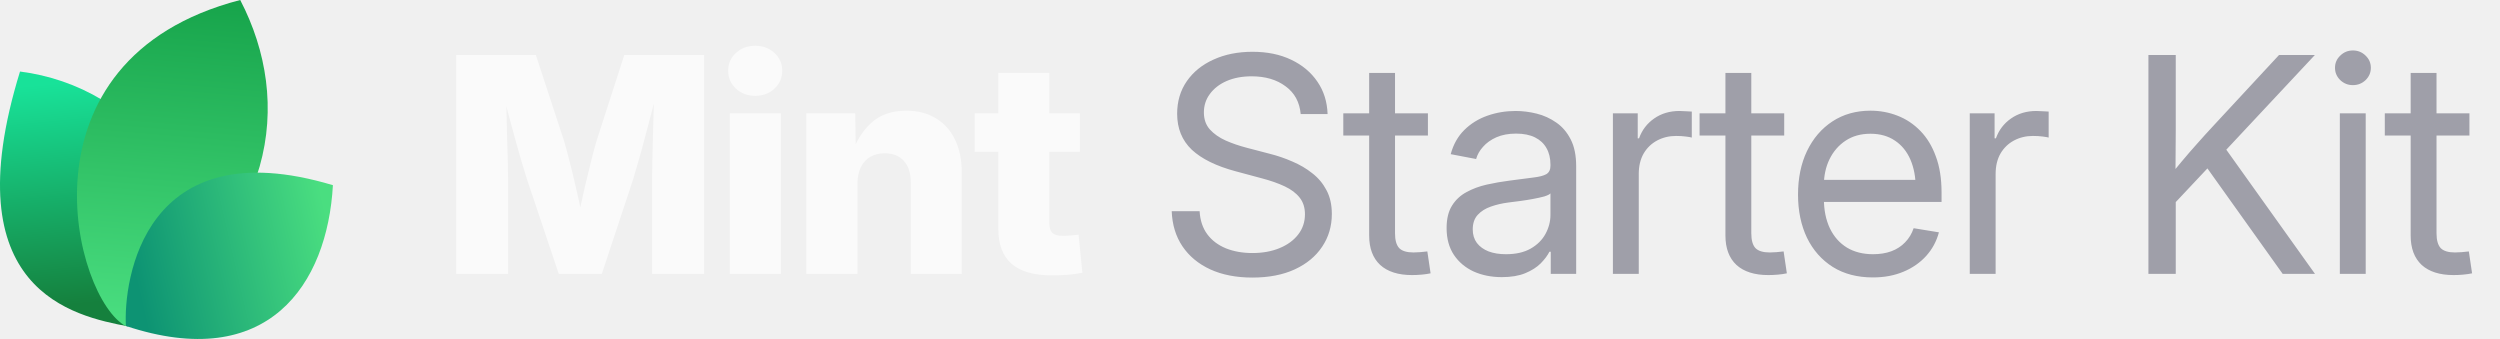
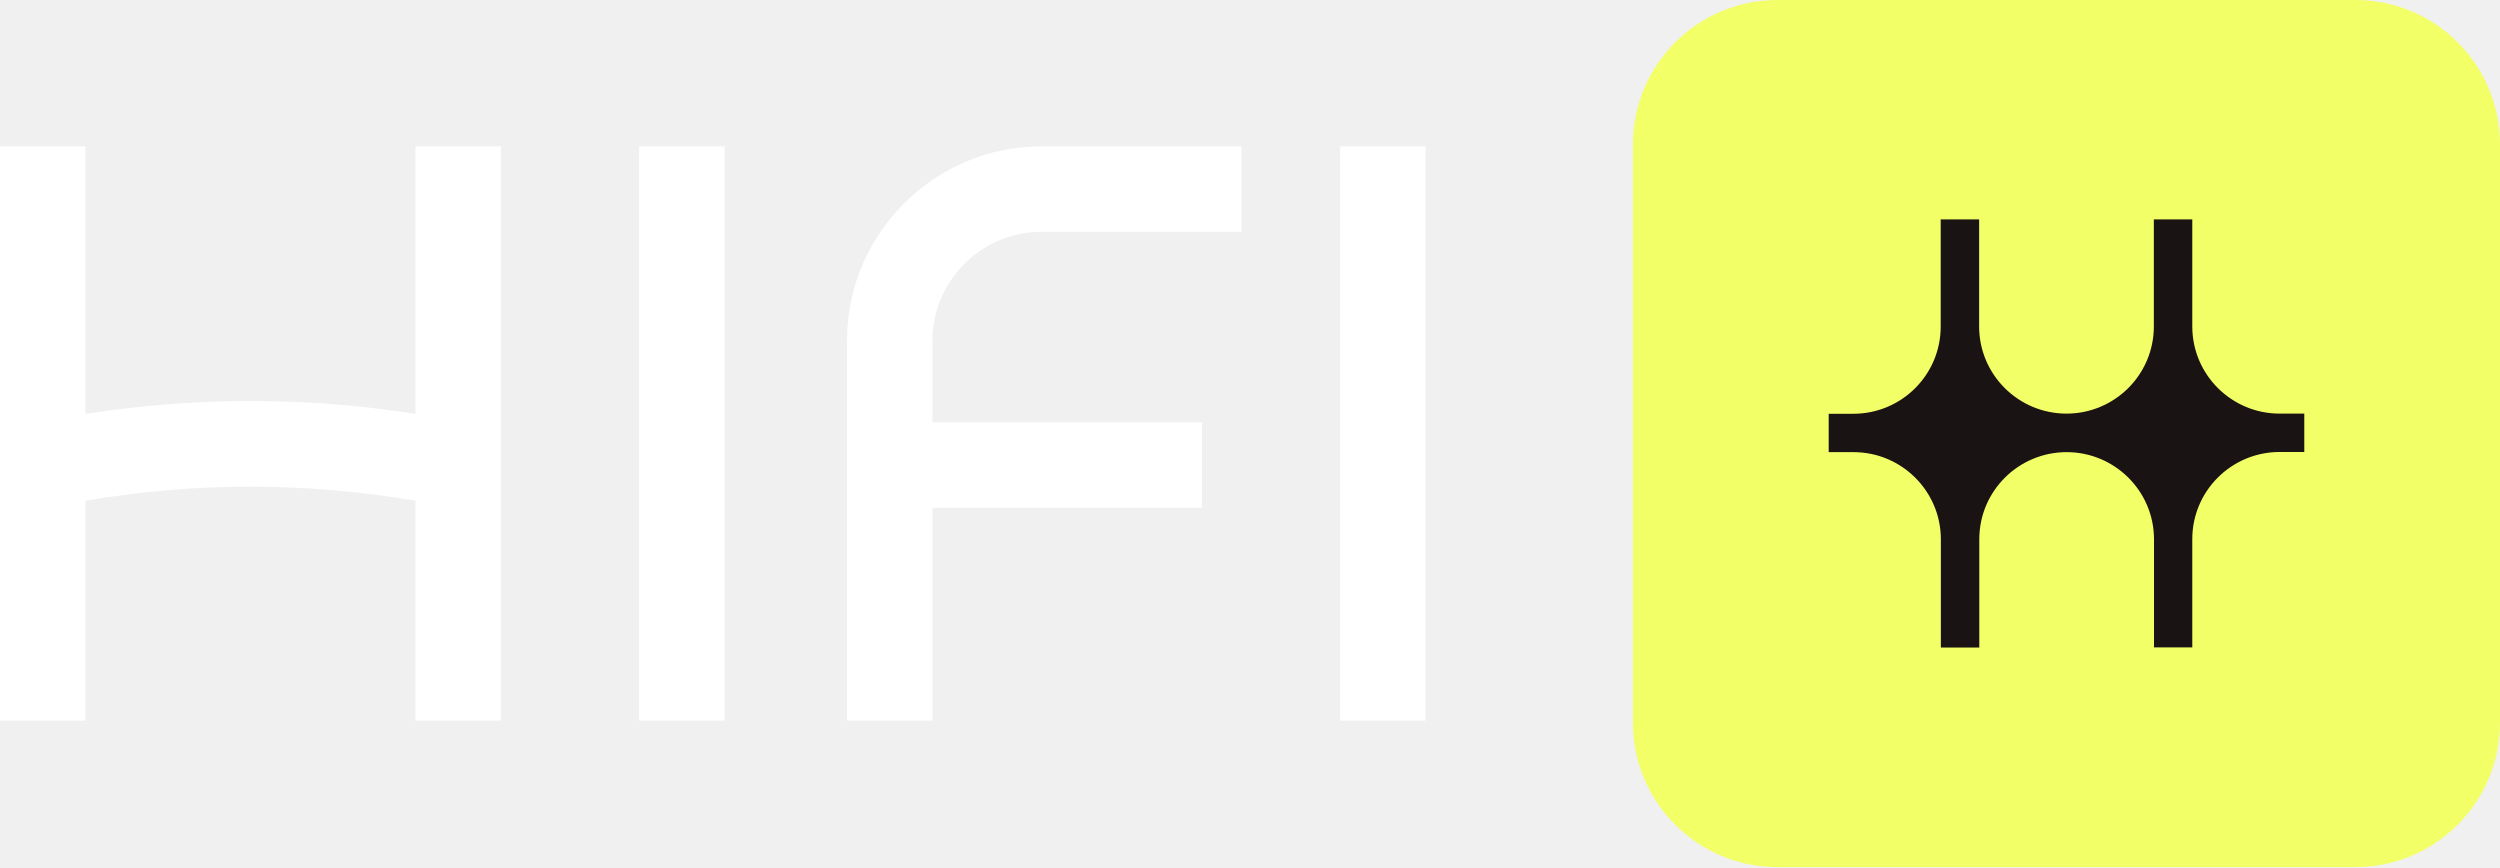
- <svg xmlns="http://www.w3.org/2000/svg" width="177" height="24" viewBox="0 0 177 24" fill="none">
-   <path d="M9.061 23.108C5.268 22.377 -3.391 20.627 1.417 5.064C9.634 6.099 16.973 14.064 9.061 23.108Z" fill="url(#paint0_linear_17557_2145)" />
-   <path d="M8.919 23.094C5.276 21.222 0.784 4.209 17.007 0C20.757 7.193 19.621 16.545 8.919 23.094Z" fill="url(#paint1_linear_17557_2145)" />
-   <path d="M8.914 23.079C8.735 19.882 10.159 9.085 23.57 13.111C23.181 20.123 18.984 26.418 8.914 23.079Z" fill="url(#paint2_linear_17557_2145)" />
-   <path d="M32.301 19.392V3.894H37.938L39.925 9.948C40.036 10.315 40.164 10.787 40.31 11.362C40.462 11.938 40.611 12.552 40.757 13.204C40.91 13.855 41.048 14.483 41.173 15.086C41.305 15.682 41.412 16.192 41.495 16.615H40.695C40.771 16.192 40.871 15.682 40.996 15.086C41.128 14.49 41.267 13.866 41.412 13.214C41.565 12.562 41.714 11.948 41.86 11.373C42.005 10.79 42.133 10.315 42.244 9.948L44.2 3.894H49.848V19.392H46.166V12.704C46.166 12.357 46.173 11.917 46.187 11.383C46.2 10.849 46.214 10.27 46.228 9.646C46.249 9.022 46.266 8.391 46.28 7.753C46.301 7.115 46.311 6.519 46.311 5.964H46.623C46.485 6.561 46.332 7.181 46.166 7.826C45.999 8.471 45.833 9.102 45.666 9.719C45.507 10.336 45.351 10.901 45.198 11.414C45.053 11.928 44.928 12.357 44.824 12.704L42.608 19.392H39.561L37.314 12.704C37.203 12.357 37.072 11.928 36.919 11.414C36.773 10.901 36.614 10.34 36.441 9.729C36.274 9.112 36.104 8.481 35.931 7.836C35.764 7.192 35.608 6.567 35.463 5.964H35.827C35.834 6.512 35.844 7.105 35.858 7.743C35.872 8.374 35.886 9.005 35.9 9.636C35.92 10.26 35.938 10.839 35.952 11.373C35.965 11.907 35.972 12.351 35.972 12.704V19.392H32.301ZM51.668 19.392V8.024H55.288V19.392H51.668ZM53.468 6.786C52.927 6.786 52.473 6.616 52.105 6.276C51.738 5.93 51.554 5.507 51.554 5.007C51.554 4.508 51.738 4.088 52.105 3.749C52.473 3.409 52.927 3.239 53.468 3.239C54.009 3.239 54.463 3.409 54.83 3.749C55.198 4.082 55.382 4.501 55.382 5.007C55.382 5.507 55.198 5.93 54.83 6.276C54.463 6.616 54.009 6.786 53.468 6.786ZM60.708 13.027V19.392H57.088V8.024H60.551L60.593 10.967H60.281C60.593 10.024 61.061 9.268 61.685 8.7C62.309 8.124 63.138 7.836 64.171 7.836C64.975 7.836 65.672 8.017 66.262 8.377C66.851 8.731 67.302 9.234 67.614 9.885C67.933 10.537 68.092 11.307 68.092 12.194V19.392H64.483V12.912C64.483 12.26 64.32 11.754 63.994 11.394C63.675 11.033 63.221 10.853 62.632 10.853C62.25 10.853 61.914 10.936 61.623 11.102C61.332 11.269 61.106 11.515 60.947 11.841C60.787 12.16 60.708 12.555 60.708 13.027ZM76.456 8.024V10.749H69.008V8.024H76.456ZM70.683 5.163H74.292V15.783C74.292 16.102 74.361 16.334 74.5 16.48C74.646 16.625 74.899 16.698 75.259 16.698C75.405 16.698 75.596 16.688 75.831 16.667C76.074 16.646 76.251 16.629 76.362 16.615L76.632 19.309C76.313 19.378 75.963 19.427 75.582 19.455C75.207 19.482 74.836 19.496 74.469 19.496C73.2 19.496 72.25 19.222 71.619 18.674C70.995 18.127 70.683 17.308 70.683 16.22V5.163Z" fill="#FAFAFA" />
-   <path d="M88.667 19.652C87.523 19.652 86.528 19.458 85.682 19.07C84.843 18.681 84.188 18.137 83.716 17.437C83.245 16.736 82.992 15.908 82.957 14.951H84.933C84.968 15.596 85.148 16.14 85.474 16.584C85.8 17.021 86.24 17.354 86.795 17.582C87.35 17.804 87.974 17.915 88.667 17.915C89.388 17.915 90.026 17.801 90.581 17.572C91.143 17.343 91.583 17.024 91.902 16.615C92.228 16.199 92.391 15.717 92.391 15.169C92.391 14.698 92.266 14.306 92.017 13.994C91.767 13.675 91.413 13.408 90.956 13.193C90.498 12.978 89.954 12.787 89.323 12.621L87.502 12.132C86.123 11.765 85.082 11.255 84.382 10.603C83.689 9.944 83.342 9.095 83.342 8.055C83.342 7.174 83.571 6.404 84.028 5.746C84.486 5.087 85.117 4.577 85.921 4.217C86.726 3.849 87.645 3.666 88.678 3.666C89.718 3.666 90.63 3.853 91.413 4.227C92.204 4.602 92.824 5.122 93.275 5.787C93.726 6.446 93.965 7.209 93.993 8.076H92.089C92.013 7.23 91.656 6.574 91.018 6.11C90.387 5.638 89.586 5.403 88.615 5.403C87.95 5.403 87.36 5.513 86.847 5.735C86.341 5.957 85.946 6.262 85.661 6.651C85.377 7.032 85.235 7.469 85.235 7.961C85.235 8.447 85.377 8.849 85.661 9.168C85.946 9.48 86.317 9.74 86.774 9.948C87.232 10.149 87.724 10.319 88.251 10.457L89.884 10.884C90.439 11.023 90.977 11.206 91.496 11.435C92.023 11.657 92.495 11.934 92.911 12.267C93.334 12.593 93.67 12.995 93.92 13.474C94.17 13.945 94.294 14.504 94.294 15.149C94.294 16.015 94.066 16.788 93.608 17.468C93.157 18.148 92.512 18.681 91.673 19.07C90.834 19.458 89.832 19.652 88.667 19.652ZM101.097 8.024V9.594H95.106V8.024H101.097ZM96.937 5.163H98.767V16.521C98.767 17 98.865 17.347 99.059 17.562C99.26 17.77 99.6 17.874 100.078 17.874C100.21 17.874 100.366 17.867 100.546 17.853C100.733 17.832 100.903 17.815 101.056 17.801L101.285 19.351C101.097 19.392 100.886 19.423 100.65 19.444C100.414 19.465 100.189 19.475 99.974 19.475C98.996 19.475 98.244 19.236 97.717 18.758C97.197 18.272 96.937 17.579 96.937 16.677V5.163ZM106.33 19.621C105.595 19.621 104.932 19.489 104.343 19.226C103.754 18.955 103.285 18.564 102.939 18.05C102.592 17.53 102.419 16.896 102.419 16.147C102.419 15.495 102.547 14.965 102.804 14.556C103.06 14.146 103.403 13.828 103.833 13.599C104.263 13.363 104.742 13.186 105.269 13.068C105.796 12.95 106.333 12.857 106.881 12.787C107.574 12.69 108.132 12.617 108.555 12.569C108.978 12.52 109.287 12.441 109.481 12.33C109.675 12.212 109.772 12.014 109.772 11.737V11.654C109.772 11.203 109.679 10.815 109.492 10.489C109.311 10.163 109.041 9.91 108.68 9.729C108.32 9.549 107.872 9.459 107.338 9.459C106.805 9.459 106.34 9.546 105.945 9.719C105.556 9.892 105.241 10.118 104.998 10.395C104.755 10.665 104.593 10.953 104.509 11.258L102.71 10.915C102.897 10.222 103.22 9.65 103.677 9.199C104.135 8.748 104.679 8.412 105.31 8.19C105.941 7.968 106.607 7.857 107.307 7.857C107.8 7.857 108.295 7.92 108.795 8.044C109.301 8.169 109.765 8.381 110.188 8.679C110.611 8.97 110.951 9.369 111.208 9.875C111.464 10.374 111.593 11.005 111.593 11.768V19.392H109.793V17.822H109.7C109.568 18.085 109.363 18.359 109.086 18.643C108.809 18.921 108.444 19.153 107.994 19.34C107.543 19.527 106.988 19.621 106.33 19.621ZM106.621 17.998C107.321 17.998 107.904 17.867 108.368 17.603C108.84 17.333 109.19 16.986 109.419 16.563C109.654 16.133 109.772 15.682 109.772 15.211V13.692C109.703 13.769 109.554 13.841 109.325 13.911C109.096 13.973 108.829 14.032 108.524 14.088C108.226 14.143 107.921 14.192 107.609 14.233C107.304 14.275 107.033 14.309 106.798 14.337C106.354 14.393 105.938 14.49 105.549 14.628C105.168 14.76 104.86 14.954 104.624 15.211C104.388 15.467 104.27 15.811 104.27 16.241C104.27 16.615 104.367 16.934 104.561 17.198C104.762 17.461 105.04 17.662 105.393 17.801C105.747 17.933 106.156 17.998 106.621 17.998ZM114.193 19.392V8.024H115.951V9.792H116.045C116.253 9.209 116.61 8.741 117.116 8.388C117.622 8.034 118.219 7.857 118.905 7.857C119.058 7.857 119.217 7.864 119.384 7.878C119.55 7.885 119.682 7.892 119.779 7.899V9.74C119.716 9.719 119.578 9.695 119.363 9.667C119.155 9.639 118.922 9.625 118.666 9.625C118.174 9.625 117.726 9.733 117.324 9.948C116.922 10.163 116.603 10.471 116.367 10.874C116.138 11.276 116.024 11.758 116.024 12.319V19.392H114.193ZM126.322 8.024V9.594H120.33V8.024H126.322ZM122.161 5.163H123.992V16.521C123.992 17 124.089 17.347 124.283 17.562C124.484 17.77 124.824 17.874 125.302 17.874C125.434 17.874 125.59 17.867 125.77 17.853C125.958 17.832 126.127 17.815 126.28 17.801L126.509 19.351C126.322 19.392 126.11 19.423 125.874 19.444C125.639 19.465 125.413 19.475 125.198 19.475C124.221 19.475 123.468 19.236 122.941 18.758C122.421 18.272 122.161 17.579 122.161 16.677V5.163ZM132.604 19.642C131.502 19.642 130.555 19.396 129.765 18.903C128.974 18.404 128.364 17.714 127.934 16.834C127.511 15.946 127.3 14.927 127.3 13.775C127.3 12.611 127.511 11.584 127.934 10.697C128.364 9.802 128.964 9.102 129.734 8.596C130.51 8.089 131.408 7.836 132.428 7.836C133.1 7.836 133.738 7.954 134.341 8.19C134.952 8.426 135.489 8.783 135.954 9.261C136.425 9.74 136.793 10.343 137.056 11.071C137.327 11.792 137.462 12.645 137.462 13.63V14.296H128.433V12.735H136.463L135.631 13.297C135.631 12.541 135.506 11.876 135.257 11.3C135.007 10.725 134.643 10.277 134.165 9.958C133.686 9.632 133.107 9.469 132.428 9.469C131.748 9.469 131.162 9.632 130.67 9.958C130.177 10.284 129.796 10.725 129.526 11.279C129.262 11.827 129.13 12.441 129.13 13.12V14.046C129.13 14.864 129.273 15.572 129.557 16.168C129.841 16.757 130.243 17.211 130.763 17.53C131.283 17.842 131.901 17.998 132.615 17.998C133.093 17.998 133.523 17.929 133.905 17.79C134.293 17.645 134.619 17.433 134.882 17.156C135.153 16.879 135.354 16.546 135.486 16.157L137.275 16.449C137.108 17.08 136.81 17.634 136.38 18.113C135.95 18.591 135.413 18.966 134.768 19.236C134.123 19.507 133.402 19.642 132.604 19.642ZM139.459 19.392V8.024H141.217V9.792H141.311C141.519 9.209 141.876 8.741 142.382 8.388C142.888 8.034 143.485 7.857 144.171 7.857C144.324 7.857 144.483 7.864 144.649 7.878C144.816 7.885 144.948 7.892 145.045 7.899V9.74C144.982 9.719 144.844 9.695 144.629 9.667C144.421 9.639 144.188 9.625 143.932 9.625C143.439 9.625 142.992 9.733 142.59 9.948C142.188 10.163 141.869 10.471 141.633 10.874C141.404 11.276 141.29 11.758 141.29 12.319V19.392H139.459ZM153.429 14.961V12.715C153.783 12.257 154.136 11.82 154.49 11.404C154.844 10.981 155.204 10.565 155.572 10.156C155.939 9.74 156.314 9.327 156.695 8.918L161.355 3.894H163.893L157.277 10.967H157.184L153.429 14.961ZM152.108 19.392V3.894H154.043V9.241L154.022 12.559L154.043 13.505V19.392H152.108ZM161.615 19.392L155.967 11.477L157.173 9.969L163.903 19.392H161.615ZM165.661 19.392V8.024H167.492V19.392H165.661ZM166.587 6.027C166.24 6.027 165.942 5.909 165.692 5.673C165.443 5.43 165.318 5.139 165.318 4.799C165.318 4.459 165.443 4.172 165.692 3.936C165.942 3.693 166.24 3.572 166.587 3.572C166.934 3.572 167.232 3.693 167.482 3.936C167.731 4.172 167.856 4.459 167.856 4.799C167.856 5.139 167.731 5.43 167.482 5.673C167.232 5.909 166.934 6.027 166.587 6.027ZM174.836 8.024V9.594H168.844V8.024H174.836ZM170.675 5.163H172.506V16.521C172.506 17 172.603 17.347 172.797 17.562C172.998 17.77 173.338 17.874 173.816 17.874C173.948 17.874 174.104 17.867 174.284 17.853C174.472 17.832 174.641 17.815 174.794 17.801L175.023 19.351C174.836 19.392 174.624 19.423 174.388 19.444C174.153 19.465 173.927 19.475 173.712 19.475C172.735 19.475 171.982 19.236 171.455 18.758C170.935 18.272 170.675 17.579 170.675 16.677V5.163Z" fill="#9F9FA9" />
-   <defs>
-     <linearGradient id="paint0_linear_17557_2145" x1="3.776" y1="5.916" x2="5.232" y2="21.559" gradientUnits="userSpaceOnUse">
-       <stop stop-color="#18E299" />
-       <stop offset="1" stop-color="#15803D" />
-     </linearGradient>
-     <linearGradient id="paint1_linear_17557_2145" x1="12.171" y1="-0.718" x2="10.19" y2="22.983" gradientUnits="userSpaceOnUse">
-       <stop stop-color="#16A34A" />
-       <stop offset="1" stop-color="#4ADE80" />
-     </linearGradient>
-     <linearGradient id="paint2_linear_17557_2145" x1="23.133" y1="15.353" x2="9.338" y2="18.52" gradientUnits="userSpaceOnUse">
-       <stop stop-color="#4ADE80" />
-       <stop offset="1" stop-color="#0D9373" />
-     </linearGradient>
-   </defs>
+ <svg xmlns="http://www.w3.org/2000/svg" width="2000" height="694" viewBox="0 0 2000 694" fill="none">
+   <path d="M1884.4 0H1421.92C1358.08 0 1306.32 51.757 1306.32 115.603V578.078C1306.32 641.924 1358.08 693.681 1421.92 693.681H1884.4C1948.24 693.681 2000 641.924 2000 578.078V115.603C2000 51.757 1948.24 0 1884.4 0Z" fill="#F2FF66" />
+   <path d="M1723.2 518.026V431.403C1723.2 392.975 1691.87 361.712 1653.32 361.712C1614.76 361.712 1583.44 392.911 1583.44 431.403V518.026H1552.68V431.403C1552.68 392.975 1521.35 361.712 1482.8 361.712H1462.95V331.02H1482.67C1521.23 331.02 1552.55 299.82 1552.55 261.328V175.53H1583.31V261.201C1583.31 299.63 1614.64 330.893 1653.19 330.893C1691.75 330.893 1723.07 299.694 1723.07 261.201V175.53H1753.83V261.201C1753.83 299.63 1785.15 330.893 1823.71 330.893H1843.43V361.585H1823.71C1785.15 361.585 1753.83 392.785 1753.83 431.277V517.9H1723.07L1723.2 518.026Z" fill="#191314" />
+   <path d="M332.35 331.145C244.586 317.321 156.124 317.384 68.36 331.145V117.061H0V576.556H68.36V400.583C156.061 385.554 244.649 385.617 332.35 400.583V576.556H400.71V117.061H332.35V331.145Z" fill="white" />
+   <path d="M579.663 117.061H511.303V576.556H579.663V117.061Z" fill="white" />
+   <path d="M1140.49 117.061H1072.13V576.556H1140.49V117.061Z" fill="white" />
+   <path d="M677.574 272.805V576.556H745.933V406.227H961.54V337.867H745.933V272.805C745.933 224.61 785.123 185.421 833.317 185.421H993.183V117.061H833.317C747.455 117.061 677.574 186.943 677.574 272.805Z" fill="white" />
</svg>
